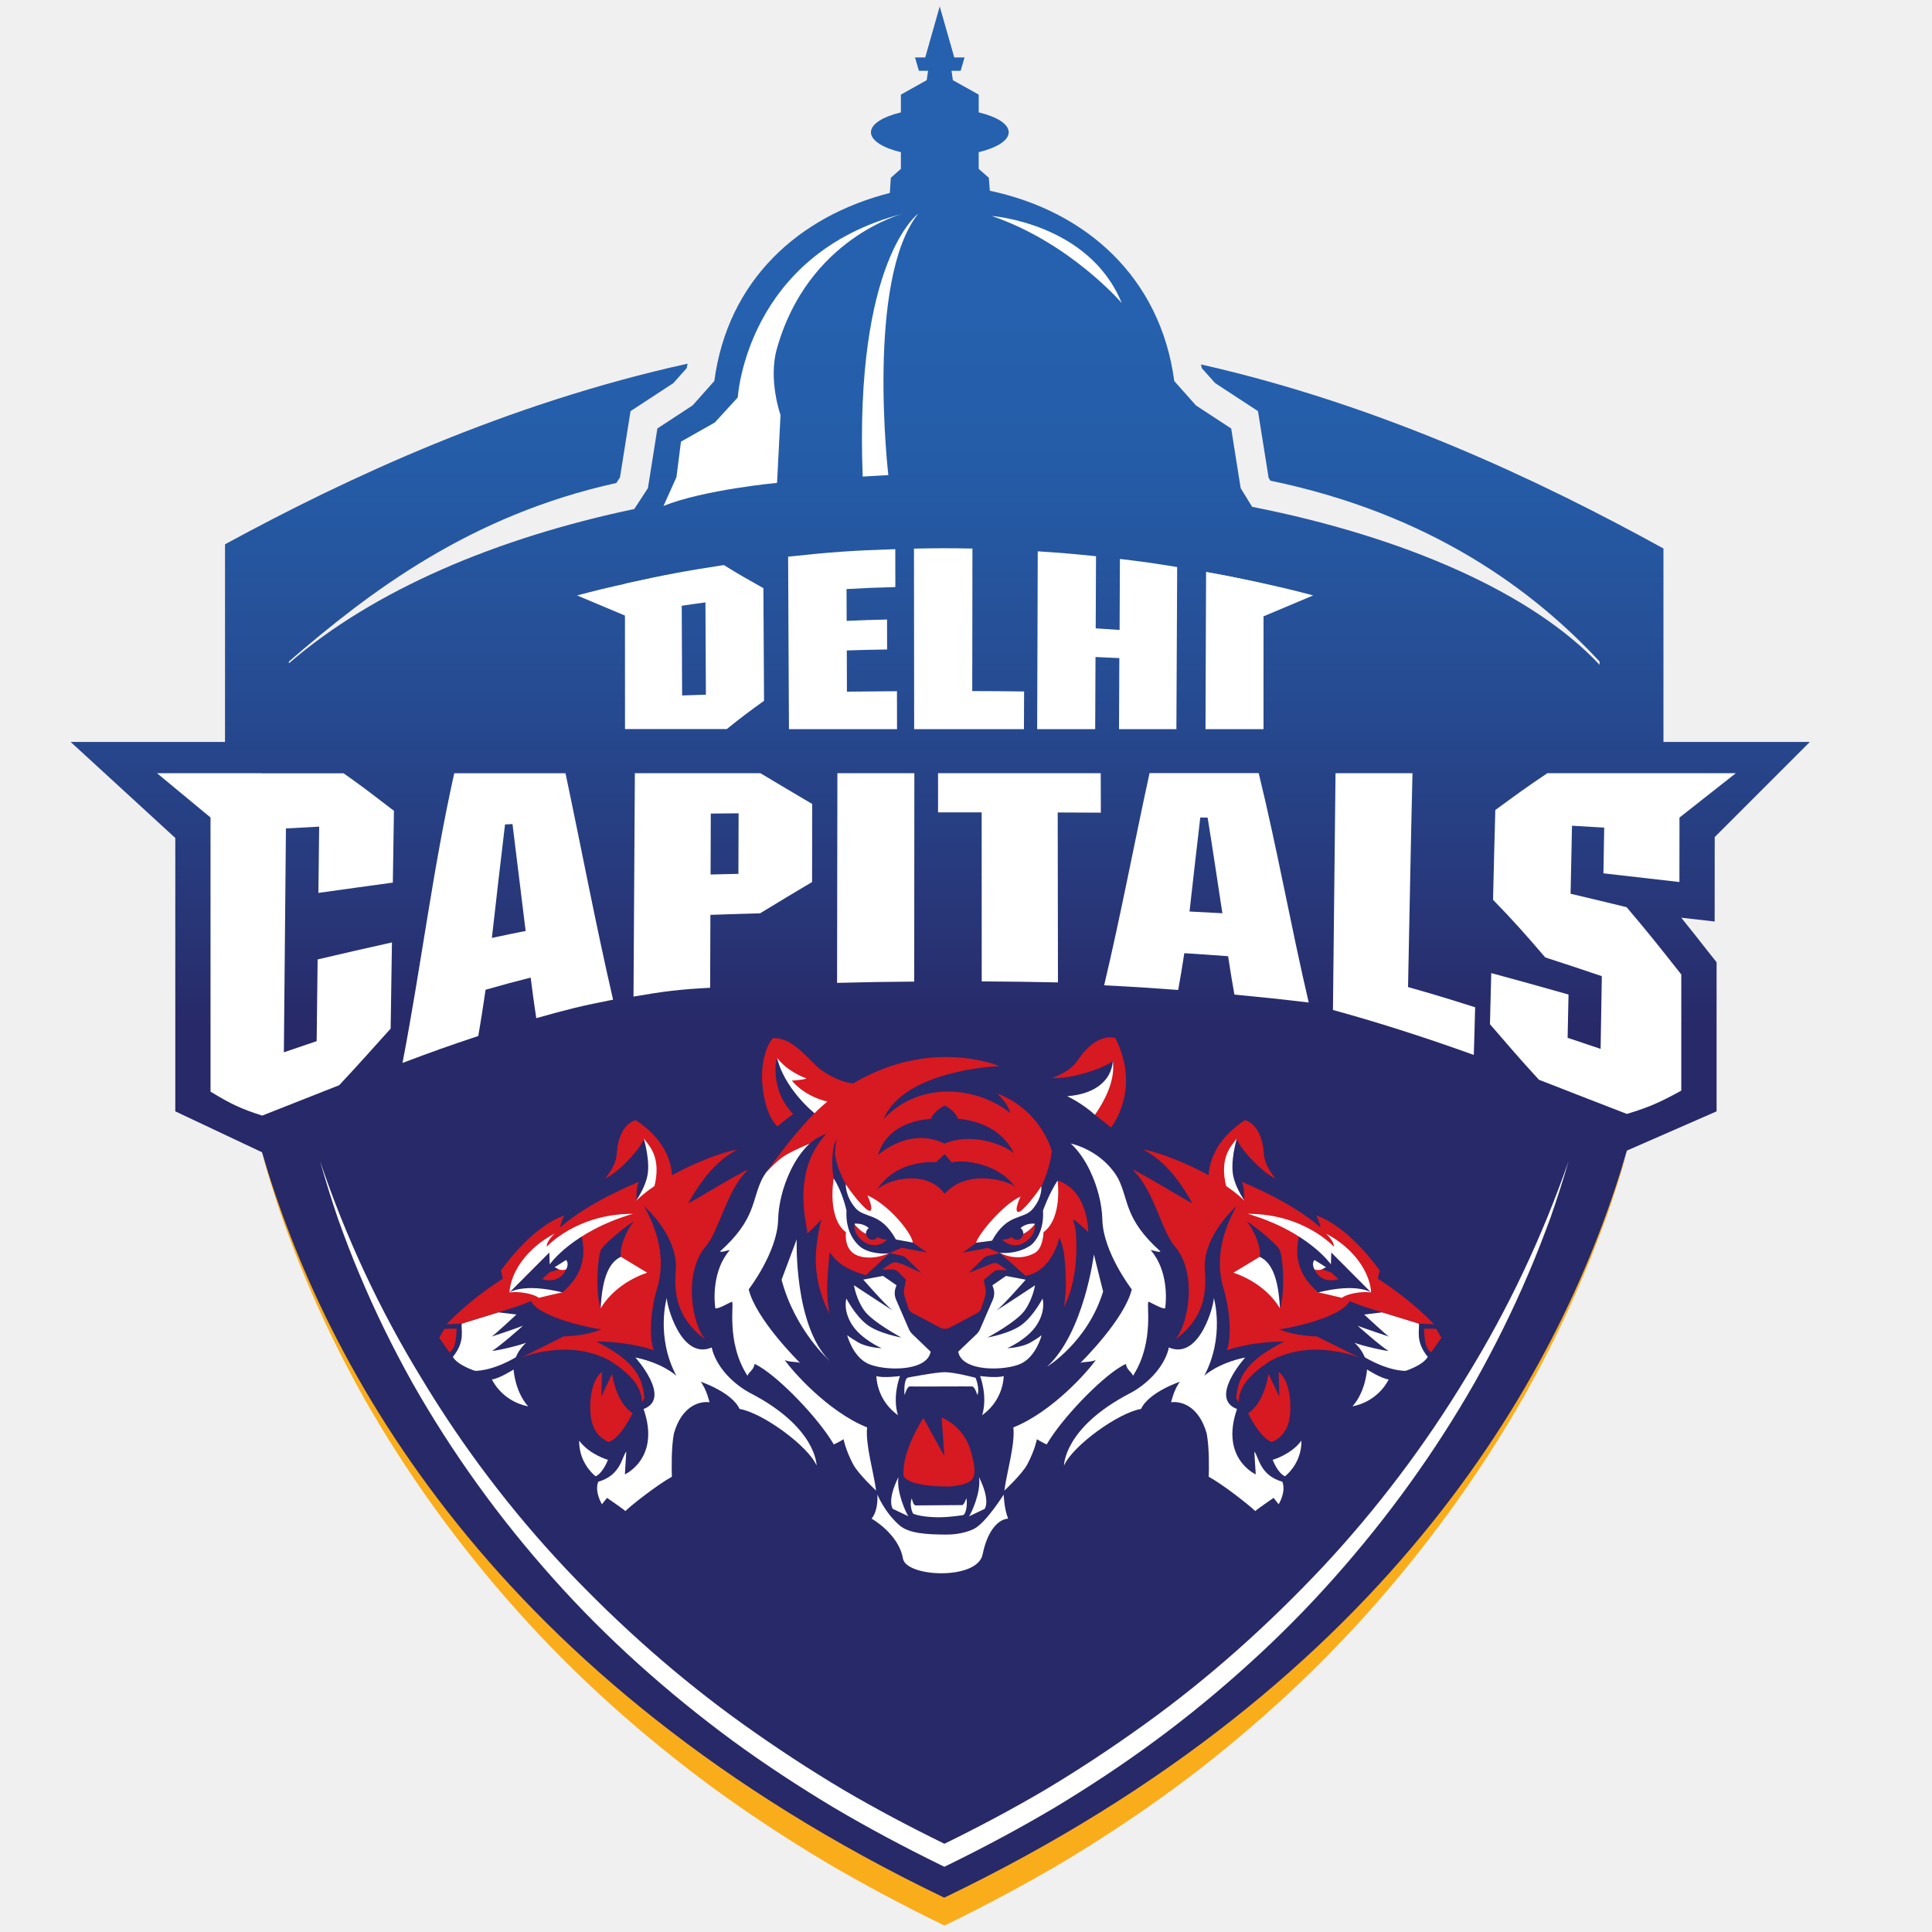
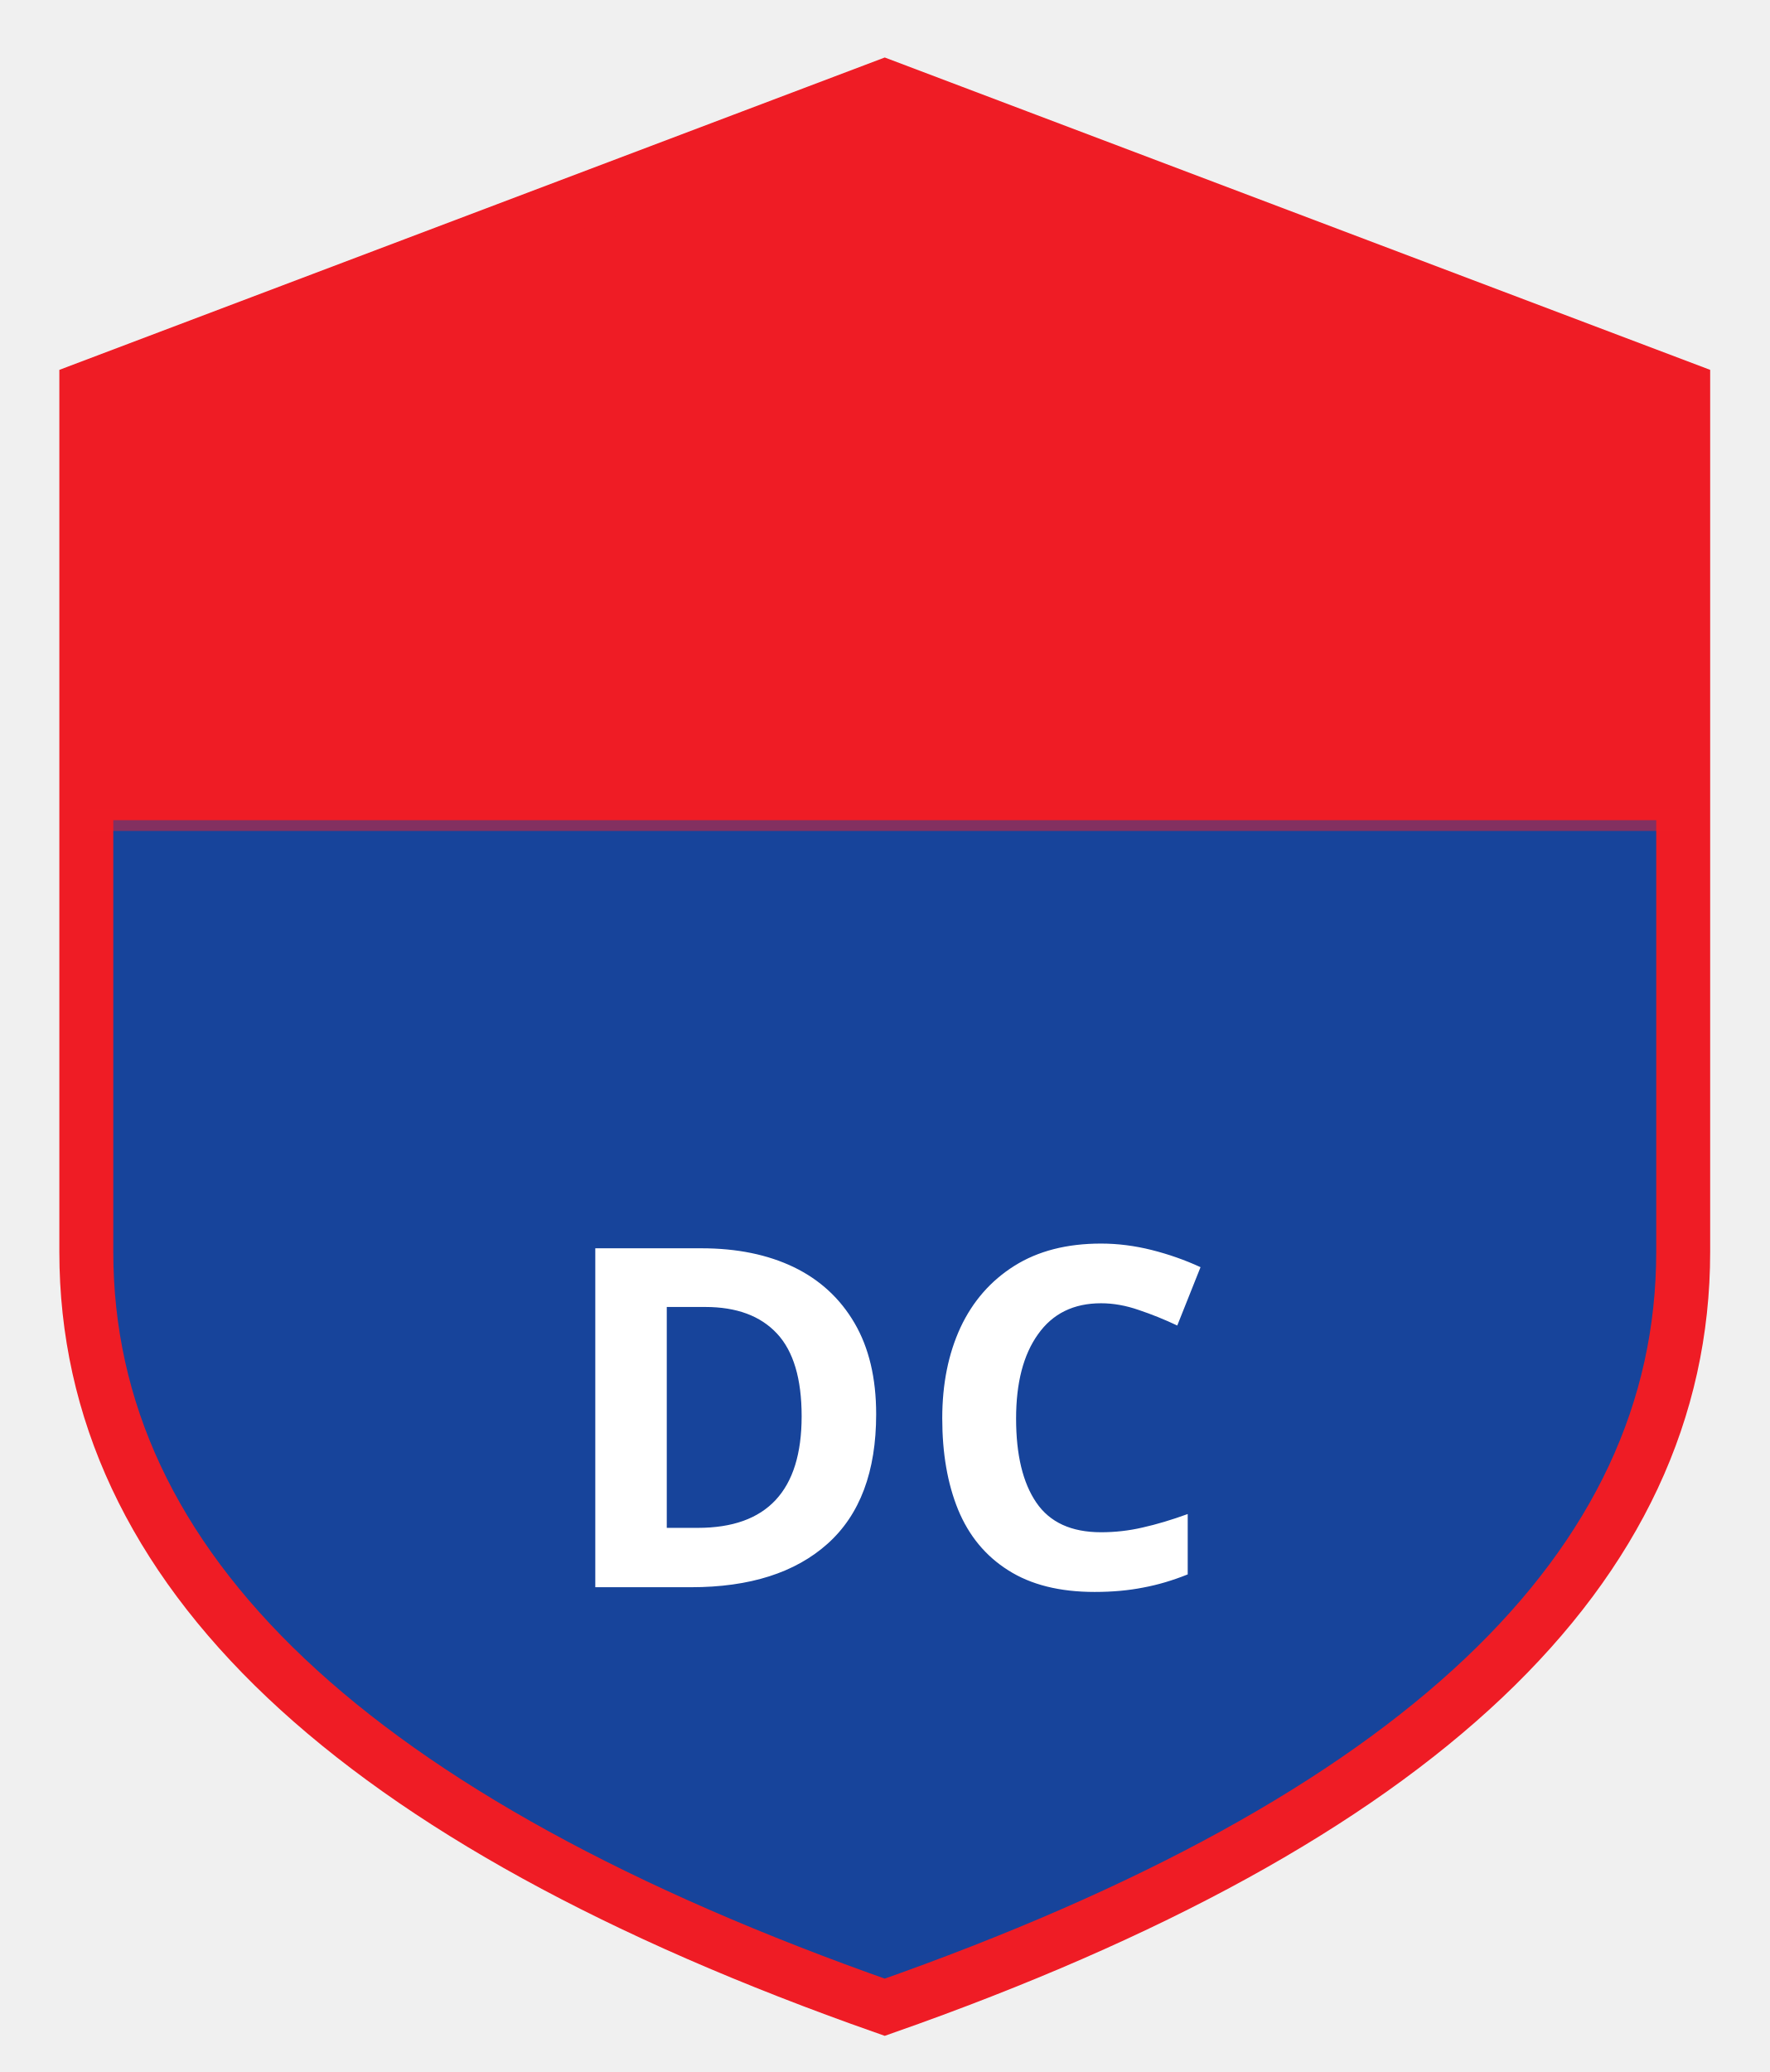
- <svg xmlns="http://www.w3.org/2000/svg" enable-background="new 0 0 300 300" height="316.228" viewBox="0 0 300 300" width="316.228">
-   <linearGradient id="a" gradientUnits="userSpaceOnUse" x1="146" x2="146" y1="16.47" y2="279.081">
-     <stop offset=".126" stop-color="#2561ae" />
-     <stop offset=".214" stop-color="#255ca7" />
-     <stop offset=".343" stop-color="#264c93" />
-     <stop offset=".495" stop-color="#283374" />
-     <stop offset=".544" stop-color="#282968" />
-   </linearGradient>
-   <path d="m235.19 215.89c-6.99 11.56-15.17 22.39-24.37 32.24-9.23 9.82-19.3 18.85-30.24 26.71-5.46 3.93-28.14 16.82-33.93 19.66-5.8-2.84-55.09-36.42-64.35-46.22-9.24-9.83-17.43-20.66-24.4-32.25-7.07-11.53-12.81-23.89-17.16-36.76.91 3.27 1.93 6.52 3.03 9.74 1.15 3.2 2.35 6.39 3.68 9.52 2.62 6.29 5.64 12.41 8.96 18.37 6.73 11.88 14.77 23.02 23.89 33.21 9.1 10.21 19.39 19.37 30.4 27.49 5.52 4.04 11.26 7.79 17.12 11.32 5.89 3.48 11.93 6.7 18.08 9.71l.76.37.76-.37c6.14-3.01 12.17-6.24 18.05-9.73 5.85-3.54 11.57-7.31 17.07-11.37 5.51-4.05 10.79-8.42 15.85-13.01 5.07-4.59 9.88-9.46 14.42-14.56 9.08-10.21 17.11-21.34 23.86-33.19 3.34-5.94 6.38-12.05 9.03-18.32 1.36-3.12 2.57-6.3 3.75-9.49 1.12-3.21 2.16-6.44 3.1-9.7-4.46 12.82-10.27 25.13-17.36 36.63z" fill="#faad1b" />
-   <path d="m261.06 142.5 5.19.59.01-13.11 14.77-14.77h-22.73v-30.04c-19.11-10.53-43.86-22.27-71.81-28.58.03.19.08.38.12.57l2.08 2.33 6.65 4.35 1.65 10.35.27.45c24.96 5.16 40.92 17.09 51.12 28.08v.51c-10.33-11.08-30.21-19.86-53.95-24.53l-1.78-2.9-1.47-9.26-5.47-3.58-3.37-3.79c-2.15-16.13-13.73-26.4-28.64-29.55l-.16-2.02-1.57-1.38v-2.59c2.81-.68 4.66-1.81 4.66-3.09 0-1.29-1.85-2.42-4.66-3.09v-2.76l-4.01-2.24-.21-1.46h1.42l.6-2.07h-1.59l-2.26-7.92-2.25 7.92h-1.59l.61 2.07h1.42l-.21 1.46-4.01 2.24v2.76c-2.81.68-4.65 1.81-4.65 3.09s1.85 2.42 4.65 3.09v2.59l-1.56 1.38-.16 2.36c-14.23 3.64-25.17 13.59-27.25 29.2l-3.37 3.79-5.47 3.58-1.47 9.26-2.12 3.25c-21.33 4.49-40.4 12.52-53.63 23.96v-.28c12.62-10.92 28.22-22.73 50.84-27.72l.57-.87 1.64-10.29 6.65-4.35 2.07-2.33c.04-.23.1-.46.14-.69-27.96 6.16-52.72 17.64-71.83 28.05v30.69h-23.97l16.25 14.91v42.45l13.46 6.35c9.76 33.38 35.94 82.1 105.94 115.75 70.17-33.74 96.31-82.63 106.01-116.01l13.92-6.09v-23.15l-1.18-1.49c-1.73-2.21-3.03-3.85-4.31-5.43z" fill="url(#a)" />
-   <g fill="#fff">
-     <path d="m227.68 213.83c-6.4 10.58-13.88 20.49-22.31 29.51-8.45 8.98-17.66 17.25-27.68 24.44-5 3.6-10.14 7-15.43 10.16-5.09 2.99-10.3 5.76-15.61 8.36-5.31-2.6-10.54-5.36-15.64-8.35-5.3-3.15-10.46-6.54-15.48-10.12-10.04-7.17-19.31-15.39-27.79-24.36-8.46-9-15.96-18.91-22.33-29.52-6.47-10.56-11.73-21.87-15.71-33.65.84 2.99 1.77 5.96 2.77 8.91 1.05 2.93 2.15 5.85 3.37 8.71 2.4 5.75 5.16 11.36 8.2 16.81 6.16 10.87 13.52 21.07 21.87 30.39 8.33 9.35 17.74 17.72 27.82 25.16 5.06 3.7 10.3 7.13 15.67 10.36 5.39 3.19 10.92 6.13 16.54 8.89l.7.34.7-.34c5.62-2.75 11.14-5.71 16.52-8.9 5.36-3.24 10.59-6.69 15.62-10.41 5.04-3.71 9.87-7.7 14.51-11.91 4.64-4.2 9.05-8.65 13.2-13.33 8.31-9.34 15.66-19.53 21.84-30.37 3.05-5.44 5.83-11.03 8.27-16.76 1.24-2.86 2.35-5.77 3.43-8.68 1.03-2.94 1.98-5.9 2.84-8.88-4.08 11.74-9.4 23.01-15.89 33.54z" />
-     <path d="m105.04 74.09.7-5.51 5.26-2.98 3.56-3.89s1.29-22.23 25.65-28.53c0 0-14.81 3.79-19.6 21.06-1.33 4.81.59 10.21.59 10.21l-.54 10.53s-11.38 1.06-17.63 3.58z" />
-     <path d="m154.01 33.54s15.11 1.1 20.17 13.51c0 0-8.01-9.35-20.17-13.51z" />
-     <path d="m142.59 33.17s-9.93 7.15-8.63 40.83l3.98-.23c0 .01-3.52-30.33 4.65-40.6z" />
-     <path d="m97.04 90.64c6.1-1.37 9.18-1.95 15.35-2.9 2.45 1.51 3.68 2.21 6.15 3.59.04 7.94.06 9.54.1 17.49-2.32 1.66-3.47 2.53-5.79 4.39-6.32 0-9.48 0-15.8 0-.01-11.69-.01-10.88-.01-22.57zm12.5 2.9c-1.47.2-2.21.3-3.68.52.02 6.22.03 7.72.06 13.93 1.48-.05 2.21-.07 3.69-.12-.02-6.38-.04-7.95-.07-14.33z" />
-     <path d="m122.38 86.44c6.64-.72 9.97-.95 16.64-1.17 0 2.6.01 3.75.01 5.89-3.04.08-4.55.14-7.58.31.01 2.12.01 3.07.02 4.94 2.51-.11 3.76-.15 6.27-.21 0 1.9.01 2.79.01 4.65-2.51.04-3.76.07-6.26.15.01 2.42.01 3.61.02 6.4 3.11-.04 4.66-.05 7.77-.07 0 2.15.01 3.29.01 5.89-6.71 0-10.07 0-16.78 0-.06-13.38-.08-13.41-.13-26.78z" />
-     <path d="m141.92 85.19c3.63-.08 5.45-.08 9.08-.01-.01 11.26-.01 12.84-.03 22.13 3.22.01 4.83.02 8.05.06-.01 2.13-.01 3.26-.02 5.85-6.82 0-10.23 0-17.05 0-.02-13.88-.02-14.16-.03-28.03z" />
-     <path d="m173.85 97.82c.02-3.81.03-5.66.05-11.03 3.57.43 5.34.68 8.89 1.26-.05 12.73-.07 12.44-.12 25.17-3.56 0-5.34 0-8.91 0 .02-5.37.03-7.22.05-11.03-1.48-.07-2.22-.11-3.7-.17-.02 3.88-.03 5.76-.05 11.2-3.61 0-5.41 0-9.01 0 .04-13.7.06-13.91.09-27.61 3.62.23 5.44.39 9.05.76-.02 5.44-.03 7.32-.05 11.2 1.49.09 2.23.14 3.71.25z" />
-     <path d="m187.28 88.82c3.58.65 5.37 1.02 8.92 1.82v22.58c-3.61 0-5.41 0-9.01 0 .03-12.42.05-11.98.09-24.4z" />
-     <path d="m187.29 88.82s4.47.76 10.65 2.16c3.15.71 5.97 1.48 5.97 1.48l-10.18 4.28z" />
-     <path d="m106.23 88.82s-4.47.76-10.65 2.16c-3.15.71-5.97 1.48-5.97 1.48l10.18 4.28z" />
-     <path d="m70.54 120.06c-3.33 14.86-5.16 30.03-8.04 44.99 4.68-1.76 7.04-2.61 11.77-4.18.45-2.64.68-4.12 1.13-7.18 2.8-.8 4.2-1.18 7-1.89.35 2.7.52 3.98.87 6.3 4.78-1.35 7.17-1.95 11.93-2.87-2.7-11.67-4.91-23.44-7.39-35.16h-17.27zm5.84 25.58c.66-5.88 1.34-11.75 2.04-17.62.46-.02.69-.03 1.16-.06.69 5.53 1.35 11.07 2.04 16.6-2.1.42-3.15.63-5.24 1.08z" />
-     <path d="m170.92 120.06c-8.42 0-16.84 0-25.26 0v6.08h6.77c0 8.75.01 17.5.01 26.25 4.74.03 7.1.06 11.84.16-.01-8.8-.03-17.59-.04-26.39 2.68.01 4.02.02 6.7.03-.01-2.44-.02-3.67-.02-6.13z" />
-     <path d="m219.33 120.06h-11.95c-.14 12.26-.26 24.52-.4 36.77 7.42 2.03 14.64 4.38 21.87 6.98.08-2.63.13-4.16.21-7.4-4.2-1.33-6.28-1.97-10.42-3.14.23-11.07.42-22.14.69-33.21z" />
-     <path d="m98.58 120.06c-.07 11.56-.13 23.12-.21 34.69 4.79-.83 7.17-1.12 11.9-1.37.01-4.53.02-6.79.04-11.32 3.08-.11 4.63-.15 7.71-.24 3.23-1.97 4.85-2.94 8.08-4.86.01-4.85.01-7.27.02-12.12-3.22-1.9-4.83-2.85-8.05-4.78zm16.08 15.63c-1.73.04-2.59.06-4.32.1.01-3.78.02-5.68.03-9.46 1.73-.02 2.59-.02 4.32-.04-.01 3.76-.02 5.64-.03 9.4z" />
-     <path d="m129.98 152.62c4.79-.12 7.19-.16 11.98-.2.01-10.79.01-21.57.02-32.36h-11.95c-.01 10.85-.03 21.7-.05 32.56z" />
-     <path d="m190.7 148.48c-2.72-.2-4.08-.3-6.8-.47-.38 2.43-.57 3.6-.95 5.71-4.6-.34-6.9-.49-11.5-.72 2.59-10.92 4.66-21.98 7.05-32.95h16.95c2.89 11.81 5 23.79 7.77 35.62-4.61-.55-6.92-.79-11.54-1.23-.4-2.21-.59-3.43-.98-5.96zm-4.32-21.54c-.67 5.58-1 8.76-1.67 14.6 2.04.1 3.06.15 5.1.27-.92-5.99-1.38-9.22-2.29-14.85-.46-.01-.68-.01-1.14-.02z" />
-     <path d="m243.88 138.78c.09-4.43.13-6.62.22-10.56 2 .11 3 .17 5 .29-.05 2.69-.07 4.14-.12 7.1 4.68.54 7.03.81 11.8 1.35 0-4.26 0-6.33.01-10.01l8.75-6.89h-16.81-12.45c-3.24 2.16-4.86 3.36-8.09 5.72-.14 5.07-.21 8.06-.35 13.94 3.23 3.33 4.84 5.15 8.11 8.95 3.48 1.12 5.23 1.71 8.78 2.91-.08 4.74-.11 7.09-.19 11.29-2.06-.69-3.09-1.04-5.12-1.72.06-2.56.09-3.92.14-6.72-4.87-1.37-7.26-2.05-12-3.33-.08 3.34-.12 4.97-.2 7.94 3.01 3.48 4.52 5.26 7.6 8.62 5.33 2.07 8.04 3.15 13.66 5.31 3.36-1.02 5.05-1.74 8.45-3.62v-18.03c-3.48-4.41-5.16-6.54-8.49-10.45-3.51-.86-5.25-1.28-8.7-2.09z" />
-     <path d="m40.47 120.06h-16.09l8.33 6.9c-.01.01-.01.01-.02.02v42.53c3.2 1.95 4.8 2.69 8.02 3.72 4.72-1.85 7.12-2.82 11.96-4.72 3.17-3.4 4.78-5.22 7.99-8.79.08-4.88.12-7.73.2-13.38-4.64 1.03-6.95 1.57-11.54 2.64-.06 5.32-.09 7.99-.15 12.69-2.04.69-3.06 1.04-5.09 1.73.11-11.59.21-23.17.32-34.76 2.06-.11 3.09-.17 5.16-.28-.05 3.85-.07 5.98-.12 10.29 4.6-.64 6.92-.97 11.56-1.6.07-4.71.1-7.04.17-11.15-3.13-2.4-4.69-3.62-7.81-5.82h-12.89z" />
-     <path d="m165.71 170.22s2.22 1.01 4.32 2.89c0 0 4.7-2.02 2.79-9.04.11 3.36-2.4 5.79-7.11 6.15z" />
-     <path d="m120.55 163.78s3.86 3.49 5.05 3.78l-2.44.35s4.05 3.04 6.68 2.84l-3.32 2.14c-.01 0-4.95-3.91-5.97-9.11z" />
-     <path d="m123.71 192.45s-.46 13.28 5.08 18.83c0 0-5.33-4.68-7.43-12.56z" />
-     <path d="m169.86 194.79s-1.51 12.07-7.25 17.42c0 0 6.31-3.86 8.68-11.67z" />
-   </g>
-   <path d="m173.18 161.17c-2.56-.59-4.69 1.9-5.35 2.78s-1.17 2.2-4.47 3.44c3.37.22 8.94-1.9 9.45-2.71.15 1.54.16 4.12-2.78 8.42l2.49 1.98s4.76-5.86.66-13.91z" fill="#d71921" />
-   <path d="m148.79 209.89c.58 3.19 7.33 2.98 9.73 1.86s3.23-4.43 3.23-4.43-.29.29-1.7 1.12-3.64.91-3.64.91 3.15-1.37 4.6-3.65.87-4.06.87-4.06-1.28 2.53-3.11 3.98c-1.82 1.45-5.43 2.07-5.43 2.07s4.47-2.4 5.76-4.18c1.28-1.78 1.62-3.93 1.62-3.93s-6.83 4.51-5.92 3.85 4.47-4.72 4.47-4.72l-3.06-.58-2.11 1.45.14.4c.21.6.18 1.25-.07 1.83l-1.98 4.56c-.13.31-.33.59-.57.82z" fill="#fff" />
-   <path d="m151.37 237.33c-.65.37-2.27.97-4.45.96-2.98-.02-5.81-.15-7.29-1.47-2.34-2.08-3.38-4.74-3.38-4.74.04 1.37-.15 2.81-.91 3.73 0 0 4.22 2.38 4.87 6.2.5 2.91 11.56 3.4 12.37-.64.74-3.68 2.41-5.46 3.97-5.56-.61-1.37-.7-3.73-.7-3.73s-2.64 4.2-4.48 5.25z" fill="#fff" />
-   <path d="m168.98 191.33s.07-6.48-4.76-8.01c.07 1.9-1.03 3.91-1.46 4.57 1.46-.66-.85 2.17-.95 3.2-.2 2.05-1.88 3.64-5.31 3.78-.62-.07-1.03-.24-1.23-.31l3.99 3.55c4.01-.74 5.15-5.52 5.19-5.83.03-.25.39.51.7 1.94.07.22.73 5.2.05 8.75 2.65-5.03 1.82-12.04 1.82-12.04-.16-.76-.33-1.26-.38-1.43-.23-.66 2.34 1.83 2.34 1.83z" fill="#d71921" />
-   <path d="m134.22 198.67-.17.03s.63.71 1.42 1.59c1.1 1.22 2.53 2.75 3.06 3.13.62.45-2.3-1.46-4.26-2.75-.94-.62-1.67-1.1-1.67-1.1s.09.56.34 1.35c.24.75.64 1.71 1.27 2.59 1.28 1.78 5.76 4.18 5.76 4.18s-3.6-.62-5.43-2.07c-1.82-1.45-3.11-3.98-3.11-3.98s-.58 1.78.87 4.06 4.6 3.65 4.6 3.65-2.24-.08-3.65-.91-1.7-1.12-1.7-1.12.83 3.31 3.23 4.43 9.15 1.33 9.73-1.86l-2.82-2.71c-.24-.23-.43-.51-.57-.82l-1.98-4.56c-.25-.58-.28-1.23-.07-1.83l.14-.4-1.22-.84-.89-.61-2.69.51z" fill="#fff" />
-   <path d="m118.33 183.09c-1.63 3.29-.93 6.23-6.53 11.23.3.2 1.12-.2 1.52-.2-2.74 3.15-2.44 7.82-2.24 9.04.51.1 2.03-.81 2.54-1.02.51-.2-1.02 6.1 2.44 11.48.41-.81.91-.81 1.12-1.83.22.1.47.23.73.39 3.28 1.93 9.21 8.07 11.56 12.11.71-.3 1.52-.81 1.52-.81s.31 1.69 1.5 3.92c.8 1.5 3.55 4.06 3.55 4.06-.31-2.55-1.71-7.3-1.39-9.81-6.1-2.44-11.69-8.84-12.8-10.47.81.41 2.13.2 2.44.51-.13-.13-1.89-1.87-3.74-4.15-1.83-2.26-3.75-5.05-4.29-7.33 0 0 4.47-5.79 4.57-10.87.05-2.29.73-5.1 1.93-7.58.78-1.62 1.79-3.11 2.98-4.2-5.43 1.39-7.39 5.48-7.41 5.53z" fill="#fff" />
-   <path d="m157.09 192.08c.18.26.48.43.82.43.53 0 .95-.41.99-.93.72-.3 1.35-.93 1.78-1.46.06.4.11 1.71-1.56 2.77-1.99 1.26-3.48-.41-3.48-.41.64.01 1.08-.15 1.45-.4z" fill="#d71921" />
-   <path d="m158.89 191.59c0-.02.01-.04.01-.07 0-.34-.17-.64-.43-.82.86-.83 2.18-.69 2.18-.69s.01.05.02.12c-.43.52-1.06 1.15-1.78 1.46z" fill="#fff" />
-   <path d="m136.29 192.08c-.18.26-.48.43-.82.43-.53 0-.95-.41-.99-.93-.72-.3-1.35-.93-1.78-1.46-.06.4-.11 1.71 1.56 2.77 1.99 1.26 3.48-.41 3.48-.41-.65.01-1.09-.15-1.45-.4z" fill="#d71921" />
-   <path d="m134.48 191.59c0-.02-.01-.04-.01-.07 0-.34.17-.64.43-.82-.86-.83-2.18-.69-2.18-.69s-.01.05-.02.12c.43.52 1.06 1.15 1.78 1.46z" fill="#fff" />
-   <path d="m136.08 213.67c.04 1.14.51 4.03 3.35 6.08-.91-2.96.32-6.08.32-6.08s-2.6.36-3.67 0z" fill="#fff" />
-   <path d="m155.86 213.67c-1.07.36-3.67 0-3.67 0s1.22 3.12.32 6.08c2.84-2.05 3.31-4.93 3.35-6.08z" fill="#fff" />
-   <path d="m141.02 213.9s4.32-.83 5.67-.83c1.52 0 4.79.87 4.79.87s.72 1.68.28 2.69c0 0-.37-1.34-.83-1.34-.16 0-2.69-.02-4.24 0-1.75.02-5.31 0-5.43 0-.41-.01-.8 1.36-.8 1.33-.08-.74-.07-2.59.56-2.72z" fill="#fff" />
-   <path d="m138.64 234.3 2.41 1.14c-.32-.43-1.89-3.75-1.54-6.08-1.86 3.76-.87 4.94-.87 4.94z" fill="#fff" />
-   <path d="m152.89 234.3s.99-1.18-.87-4.93c.36 2.33-1.22 5.64-1.54 6.08z" fill="#fff" />
-   <path d="m143.38 220.19 3.25 5.89-.41-5.97s3.48 1.28 4.57 5.36c1.08 4.04.81 4.93-3.29 5.36-7.28 0-7.2-1.79-7.2-1.79-.27-3.75 3.08-8.85 3.08-8.85z" fill="#d71921" />
-   <path d="m149.52 235.27s-2.04.34-3.83.33c-2.19-.02-3.34-.35-3.74-.49-.12-.04-.21-.13-.25-.24-.16-.39-.47-1.31-.12-2.22 0 0 .21 1.11.6 1.11.14 0 7.1-.05 7.2-.05.34.01.67-1.08.68-1.06.18.7-.01 2.52-.54 2.62z" fill="#fff" />
-   <path d="m164.22 183.31c-1.39 2.15-2.26 4.66-2.26 4.66.15 2.74-.83 4.31-1.56 5.09-.15.16-.32.31-.51.42-2.18 1.37-4.44 1.04-4.63 1.07 0 0 2.71 1.52 5.42.01 1.32-.74 1.36-3.23 1.36-3.23 3-2.23 2.18-8.02 2.18-8.02z" fill="#fff" />
-   <path d="m154.89 169.8c1.17 1.32 1.62 1.79 2 3.05-4.77-3.93-13.91-5.31-19.7.94 2.73-6.63 14.27-8.1 17.99-8.24 0 0-8.89-3.86-19.78 1.15-.9.41-1.81.89-2.73 1.43-.72.42-4.68-1.15-6.22-2.95-.01-.01-.02-.02-.03-.03-2.32-2.25-3.95-4-6.4-3.96-1.2 1.36-1.87 4.25-1.66 6.96.21 2.72.95 5.48 2.38 6.76.75-.7 2.44-1.93 2.44-1.93s-2.09-1.86-2.63-5.22c-.11-.66-.16-1.36-.12-2.13.02-.35.15-1.03.21-1.41.17.32.84.96 1.18 1.27 1.05.92 2.61 1.69 3.2 1.88.02.01.05.02.06.02.71.2-2.11.41-2.11.41s1.73 2.34 5.49 3.25c.13.03-3.01 1.9-9.51 11.05.88-.97 1.67-1.8 2.73-2.53 1.19-.81 4.03-1.98 4.03-1.98.79-.7 1.66-1.22 2.6-1.52-1.42 1.52-2.3 3.19-2.84 4.85-1.61 5.03.01 9.99-.14 10.45-.2.61 2.24-2.03 2.24-2.03s-.42 1.27-.64 3.19c-.35 1.99-.54 5.28.81 9.04.28.79.63 1.59 1.06 2.41-.18-.92-.28-1.82-.33-2.68-.15-2.45.37-6.87.36-6.89 1.12 1.8 3.1 2.91 5.63 3.6l3.67-3.43c-.59.22-3.06.67-4.38-.58-.07.39-.21.47-.16 1.05 0 0-2.41-.66-2.19-3.74-2.08-2.93-1.17-3.81.07-3.37-.59-1.38-2.59-3.99-2.19-8.5.04-.5.11-1.03.22-1.58 0 0 .13-.43.48-1.11-.17.37-.38 2.08-.31 2.52.95 5.89 6.09 9.98 6.02 9.36-.07-.66.56-1.36-.25-2.17.95.07 1.9 1.06 3.07 3.63.32.67 3.24 2.82 3.24 2.82l.02.06 2.17 1.52-3.58-.68c-.23-.04-.46-.02-.67.08l-1.55.69 1.85.39c.28.06.53.19.73.39l2.31 2.27-2.84-1.31-.84-.26c-.36-.11-.74-.05-1.05.16l-1.35.92 1.55-.03c.38-.01.75.14 1.01.42l1.16 1.2-.26 1.34c-.09.44-.06.88.08 1.31l.55 1.74c.1.32.32.59.62.74l4.32 2.29c.47.25 1.04.25 1.51 0l4.28-2.28c.29-.16.52-.42.62-.74l.55-1.74c.13-.42.16-.87.08-1.31l-.26-1.34 1.57-1.29c.19-.16.43-.24.68-.24l1.39.01-1.41-.96c-.25-.17-.57-.21-.85-.09l-3.73 1.48 2.34-2.3c.18-.18.41-.3.65-.35l1.89-.4-1.67-.74c-.13-.06-.28-.08-.42-.05l-3.71.7 2.11-1.52 2.27-.33.15-.08c.01-.01.05-.06.05-.07.19-.34-.05-1.97.2-2.17v.06c.29.07 1.65-2.88 3.85-4.23-.66.88-.62 1.78-.23 2.23 3.71-1.44 5.28-7.78 5.43-9.68-.03-.03-1.54-6.21-8.43-8.92zm-10.33 3.91c.44-1.17 2.12-2.05 2.12-2.05s1.61.73 2.05 2.05c5.46.5 7.81 3.44 8.74 5.43-.5-.72-5.78-3.6-10.82-1.57-5.5-2.69-10.33 1.8-10.33 1.8 1.72-5.76 8.49-5.54 8.24-5.66zm2.12 11.66c-2.54-3.62-8.44-2.54-10.51-.64 3.16-4.87 9.18-4.26 9.18-4.26l1.33-1.25s.56.65 1.16 1.32c.54-.44 6.71-.46 9.83 3.8-.48-.71-7.14-3.19-10.99 1.03z" fill="#d71921" />
-   <path d="m139.12 192.47 2.63.48c-.21-1.55-3.76-5.9-7.06-7.33 0 0 1.04 2.18.41 2.39-.63.2-3.26-3.27-3.77-4.13 0 0-.11 1.82 1.49 3.69 1.46 1.71 3.89.54 6.3 4.9z" fill="#fff" />
-   <path d="m154.04 192.65-2.48.31c.45-1.45 4.29-6.02 6.91-7.16 0 0-1.04 2.18-.41 2.39.63.2 3.12-3.13 3.63-4 0 0 .25 1.69-1.35 3.56-1.46 1.71-3.89.54-6.3 4.9z" fill="#fff" />
-   <path d="m133.71 193.7c-.04-.03-.09-.07-.14-.11-.03-.02-.05-.04-.08-.07-.77-.66-2.22-2.34-2.05-5.55 0 0-.58-2.82-1.98-4.97 0 0-1.1 6.09 1.9 8.34 0 0-.46 3.08 2.18 3.74 0 0 1.86.69 4.58-.52-.55.21-3.01.15-4.41-.86z" fill="#fff" />
-   <path d="m173.67 183.09c1.63 3.29.93 6.23 6.53 11.23-.3.2-1.12-.2-1.52-.2 2.74 3.15 2.44 7.82 2.24 9.04-.51.1-2.03-.81-2.54-1.02-.51-.2 1.02 6.1-2.44 11.48-.41-.81-.91-.81-1.12-1.83-.22.1-.47.23-.73.39-3.28 1.93-9.21 8.07-11.56 12.11-.71-.3-1.52-.81-1.52-.81s-.31 1.69-1.5 3.92c-.8 1.5-3.55 4.06-3.55 4.06.31-2.55 1.71-7.3 1.39-9.81 6.1-2.44 11.69-8.84 12.8-10.47-.81.41-2.13.2-2.44.51.13-.13 1.89-1.87 3.74-4.15 1.83-2.26 3.75-5.05 4.29-7.33 0 0-4.47-5.79-4.57-10.87-.05-2.29-.73-5.1-1.93-7.58-.78-1.62-1.79-3.11-2.98-4.2 5.42 1.39 7.38 5.48 7.41 5.53z" fill="#fff" />
-   <path d="m99.75 176.08s1.1 3.22.87 5.85c-.22 2.56-2.37 5.24-2.37 5.24s3.65-2.22 3.76-2.24c.12-.02.52-4.57.6-4.69.07-.12-2.51-4.33-2.51-4.33z" fill="#fff" />
-   <path d="m86.77 197.11-1.44.46-1.15 1.05s2.02.73 3.26-.77c.23-.28.39-.53.5-.76" fill="#d71921" />
-   <path d="m86.77 197.11-.65-.34 1.79-1.12s.5.46.02 1.44c0 0-.49.24-1.16.02z" fill="#fff" />
-   <path d="m76.54 209.67c.8-.4 4.94-4 4.63-3.81-.32.19-5.1 1.79-4.81 1.67s3.83-3.41 3.83-3.41l-2.82-.34-5.66 1.74c-.19.88.63 2.71-1.39 5.17.74 1.33 3.44 2.17 3.44 2.17s2.45.15 6.32-2.09c.34-.79.86-1.58 1.64-2.3-.73.42-5.98 1.6-5.18 1.2z" fill="#fff" />
-   <path d="m98.7 173.93c-2.22.68-2.75 3.53-2.86 4.49-.12.96.07 2.2-1.9 4.61 2.68-1.32 6-5.4 6.03-6.24.79 1.11 2.84 2.85 1.59 7.67l2.74-.62c-.01-.01 1.09-5.55-5.6-9.91z" fill="#d71921" />
-   <path d="m76.38 214.2c.52 1.04 2.16 3.48 5.63 4.18-2.08-2.34-2.26-5.72-2.26-5.72s-2.24 1.42-3.37 1.54z" fill="#fff" />
-   <path d="m92.49 229.24c-.79-.63-2.58-2.48-2.56-5.54 1.62 2.19 4.47 2.98 4.47 2.98s-.75 2.04-1.91 2.56z" fill="#fff" />
-   <path d="m95.05 213.32-1.68 3.53.1-3.82s-1.82 1.12-1.82 5.48c0 2.64.77 4.48 2.88 5.41 1.87-.65 3.69-4.47 3.69-4.47-2.64-1.75-3.17-6.13-3.17-6.13z" fill="#d71921" />
-   <path d="m68.99 206.34-.79 1.39 1.6 2.28c.97-.81.98-1.82 1.12-3.68 0 0-.6-.06-1.93.01z" fill="#d71921" />
-   <path d="m104.94 197.09c-.15 2.48-.58 7.13 4.63 10.94-1.97-1.97-3.66-10.29.07-14.55 1.9-2.17 3.25-8.55 6.16-11.47.14-.14.27-.4.27-.4-5.19 2.78-9.43 5.58-9.16 5.14.67-1.09 3.33-6.16 7.58-8.21-1.52.03-10.78 3.16-15.69 7.89.08-.6-.08-1.91.4-2.91-.12.07-7.53 2.94-12.22 7.08.04-.46.44-1.55.66-1.86-5.26 1.8-9.87 8.57-9.87 8.57s.28.9.3 1.24c-.02.01-.03.02-.05.03-.2.12-.53.35-.53.35-5.16 3.4-8.14 6.7-8.14 6.7l2.35-.1 5.63-1.74c.71-.19 4.53-1.38 5.1-1.79 1.45 2.85 10.78 4.48 10.97 4.42-2.54 1.02-5.54 1.11-5.85 1.09l-6.63 3.31s7.46-3.14 13.93.55c2.93 1.92 4.79 3.84 4.84 6.37l.37-.63c-.29-3.16-1.38-5.72-7.46-8.8 0 0 4.6-.1 8.91 1.35-.85-2.21-.35-6.78.48-9.43 1.49-4.77.05-9.35-1.99-12.96 1.36 1.23 5.22 5.29 4.94 9.82zm-17.61 3.6c-4.46-1.07-7.7-.24-8.2-.02l6.2-6.21.06 1.85c1.67-2.75 2.04-3.25 4.94-4.31.55 2.59.51 5.65-3 8.69zm10.91-10.75c-1 1.11-2.13 3.99-1.82 5.22-2.95 2.01-3.14 8.01-3.14 8.01-.83-2.32-.53-7.86.03-9.07.56-1.2 5.93-5.28 4.93-4.16z" fill="#d71921" />
-   <path d="m107.32 213.26s1.93-.33 4.85 1.83c-.93-1.14-1.66-5.85-1.66-5.85-4.79 2.03-7.04-6.74-6.97-7.71 0 0-1.76 5.97 1.48 12.09.02.05-1.98-1.93-6.36-2.83 0 0 5.72 6.32 1.28 8 0 0 0 .01.01.04 2.63 7.64-2.92 10.11-2.92 10.11l.22-3.53c-.7.77-.81 3.67-4.35 4.67-.63 1.58.57 3.5.57 3.5l.79-.99s2.67 1.83 2.84 2.05c1.06-1.02 5.07-4.16 7.23-5.33-.04-1.09-.11-4.55.32-6.73 1.15-4.07 3.76-5.06 5.53-4.84-.32-1.09-.83-3.33-2.86-4.48z" fill="#fff" />
-   <path d="m79.11 200.69c.2-3.18 2.7-6.87 6.99-9.13-.73.73-1.24 1.43-1.2 2.03 0 0 4.58-5.11 13.36-5.11-9.39 2.77-12.9 7.85-12.9 7.85l-.06-1.85z" fill="#fff" />
-   <path d="m79.11 200.69s2.14-1.52 8.22 0c0-.05-3.69.84-3.69.84-.61-.56-2.89-1.07-4.53-.84z" fill="#fff" />
-   <path d="m100.49 197.62-4.07-2.46c-1.74.79-2.92 3.05-3.14 8.01 0 0 1.89-3.73 7.21-5.55z" fill="#fff" />
-   <path d="m108.69 214.51s4.94 1.63 6.15 4.27c3.51.57 10.64 5.73 11.96 8.79 0 0 .04-5.9-10.27-11.24 0 0-4.85-2.37-6.03-7.08 0 0-2.47 3.6-3.89 3.25-.63-.15-3.06 3.65 1.09 4.57-.27-.82 2.2-1.7.99-2.56z" fill="#fff" />
-   <path d="m192.27 176.08s-1.1 3.22-.87 5.85c.22 2.56 2.37 5.24 2.37 5.24s-3.65-2.22-3.76-2.24c-.12-.02-.52-4.57-.6-4.69-.07-.12 2.51-4.33 2.51-4.33z" fill="#fff" />
-   <path d="m205.25 197.11 1.44.46 1.15 1.05s-2.02.73-3.26-.77c-.23-.28-.39-.53-.5-.76" fill="#d71921" />
-   <path d="m205.25 197.11.65-.34-1.79-1.12s-.5.46-.02 1.44c0 0 .49.24 1.16.02z" fill="#fff" />
-   <path d="m215.48 209.67c-.8-.4-4.94-4-4.63-3.81.32.19 5.1 1.79 4.81 1.67s-3.83-3.41-3.83-3.41l2.82-.34 5.66 1.74c.19.88-.63 2.71 1.39 5.17-.74 1.33-3.44 2.17-3.44 2.17s-2.45.15-6.32-2.09c-.34-.79-.86-1.58-1.64-2.3.73.42 5.98 1.6 5.18 1.2z" fill="#fff" />
-   <path d="m193.32 173.93c2.22.68 2.75 3.53 2.86 4.49.12.96-.07 2.2 1.9 4.61-2.68-1.32-6-5.4-6.03-6.24-.79 1.11-2.84 2.85-1.59 7.67l-2.74-.62c.01-.01-1.09-5.55 5.6-9.91z" fill="#d71921" />
-   <path d="m215.64 214.2c-.52 1.04-2.16 3.48-5.63 4.18 2.08-2.34 2.26-5.72 2.26-5.72s2.24 1.42 3.37 1.54z" fill="#fff" />
-   <path d="m199.53 229.24c.79-.63 2.58-2.48 2.56-5.54-1.62 2.19-4.47 2.98-4.47 2.98s.75 2.04 1.91 2.56z" fill="#fff" />
-   <path d="m196.97 213.32 1.68 3.53-.1-3.82s1.82 1.12 1.82 5.48c0 2.64-.77 4.48-2.88 5.41-1.87-.65-3.69-4.47-3.69-4.47 2.64-1.75 3.17-6.13 3.17-6.13z" fill="#d71921" />
-   <path d="m223.03 206.34.79 1.39-1.6 2.28c-.97-.81-.98-1.82-1.12-3.68 0 0 .6-.06 1.93.01z" fill="#d71921" />
-   <path d="m187.08 197.09c.15 2.48.58 7.13-4.63 10.94 1.97-1.97 3.66-10.29-.07-14.55-1.9-2.17-3.25-8.55-6.16-11.47-.14-.14-.27-.4-.27-.4 5.19 2.78 9.43 5.58 9.16 5.14-.67-1.09-3.33-6.16-7.58-8.21 1.52.03 10.78 3.16 15.69 7.89-.08-.6.08-1.91-.4-2.91.12.07 7.53 2.94 12.22 7.08-.04-.46-.44-1.55-.66-1.86 5.26 1.8 9.87 8.57 9.87 8.57s-.27.9-.3 1.24c.02.01.03.02.05.03.2.12.53.35.53.35 5.16 3.4 8.14 6.7 8.14 6.7l-2.35-.1-5.63-1.74c-.71-.19-4.53-1.38-5.1-1.79-1.45 2.85-10.78 4.48-10.97 4.42 2.54 1.02 5.54 1.11 5.85 1.09l6.63 3.31s-7.46-3.14-13.93.55c-2.93 1.92-4.79 3.84-4.84 6.37l-.37-.63c.29-3.16 1.38-5.72 7.46-8.8 0 0-4.6-.1-8.91 1.35.85-2.21.35-6.78-.48-9.43-1.49-4.77-.05-9.35 1.99-12.96-1.35 1.23-5.22 5.29-4.94 9.82zm17.61 3.6c4.46-1.07 7.7-.24 8.2-.02l-6.2-6.21-.06 1.85c-1.67-2.75-2.04-3.25-4.94-4.31-.55 2.59-.51 5.65 3 8.69zm-10.91-10.75c1 1.11 2.13 3.99 1.82 5.22 2.95 2.01 3.14 8.01 3.14 8.01.83-2.32.53-7.86-.03-9.07-.56-1.2-5.93-5.28-4.93-4.16z" fill="#d71921" />
-   <path d="m184.7 213.26s-1.93-.33-4.85 1.83c.93-1.14 1.66-5.85 1.66-5.85 4.79 2.03 7.04-6.74 6.97-7.71 0 0 1.76 5.97-1.48 12.09-.02.05 1.98-1.93 6.36-2.83 0 0-5.72 6.32-1.28 8 0 0 0 .01-.01.04-2.63 7.64 2.92 10.11 2.92 10.11l-.22-3.53c.7.77.81 3.67 4.35 4.67.63 1.58-.57 3.5-.57 3.5l-.79-.99s-2.67 1.83-2.84 2.05c-1.06-1.02-5.07-4.16-7.23-5.33.04-1.09.11-4.55-.32-6.73-1.15-4.07-3.76-5.06-5.53-4.84.32-1.09.83-3.33 2.86-4.48z" fill="#fff" />
-   <path d="m212.91 200.69c-.2-3.18-2.7-6.87-6.99-9.13.73.73 1.24 1.43 1.2 2.03 0 0-4.58-5.11-13.36-5.11 9.39 2.77 12.9 7.85 12.9 7.85l.06-1.85z" fill="#fff" />
-   <path d="m212.91 200.69s-2.14-1.52-8.22 0c0-.05 3.69.84 3.69.84.61-.56 2.89-1.07 4.53-.84z" fill="#fff" />
-   <path d="m191.53 197.62 4.07-2.46c1.74.79 2.92 3.05 3.14 8.01 0 0-1.89-3.73-7.21-5.55z" fill="#fff" />
-   <path d="m183.33 214.51s-4.94 1.63-6.15 4.27c-3.51.57-10.64 5.73-11.96 8.79 0 0-.04-5.9 10.27-11.24 0 0 4.85-2.37 6.03-7.08 0 0 2.47 3.6 3.89 3.25.63-.15 3.06 3.65-1.09 4.57.27-.82-2.2-1.7-.99-2.56z" fill="#fff" />
+ <svg xmlns="http://www.w3.org/2000/svg" width="82" height="96" viewBox="0 0 82 96">
+   <path d="M41 4 L78 18 L78 58 Q78 80 41 93 Q4 80 4 58 L4 18 Z" fill="#17449B" />
+   <path d="M41 4 L78 18 L78 38 L4 38 L4 18 Z" fill="#EF1C25" />
+   <path d="M41 4 L78 18 L78 58 Q78 80 41 93 Q4 80 4 58 L4 18 Z" fill="none" stroke="#EF1C25" stroke-width="2.5" />
+   <line x1="4" y1="38" x2="78" y2="38" stroke="#EF1C25" stroke-width="1" opacity="0.5" />
+   <text x="41" y="65" text-anchor="middle" dominant-baseline="central" font-family="system-ui, sans-serif" font-size="22" font-weight="700" fill="#FFFFFF" letter-spacing="0.5">DC</text>
</svg>
